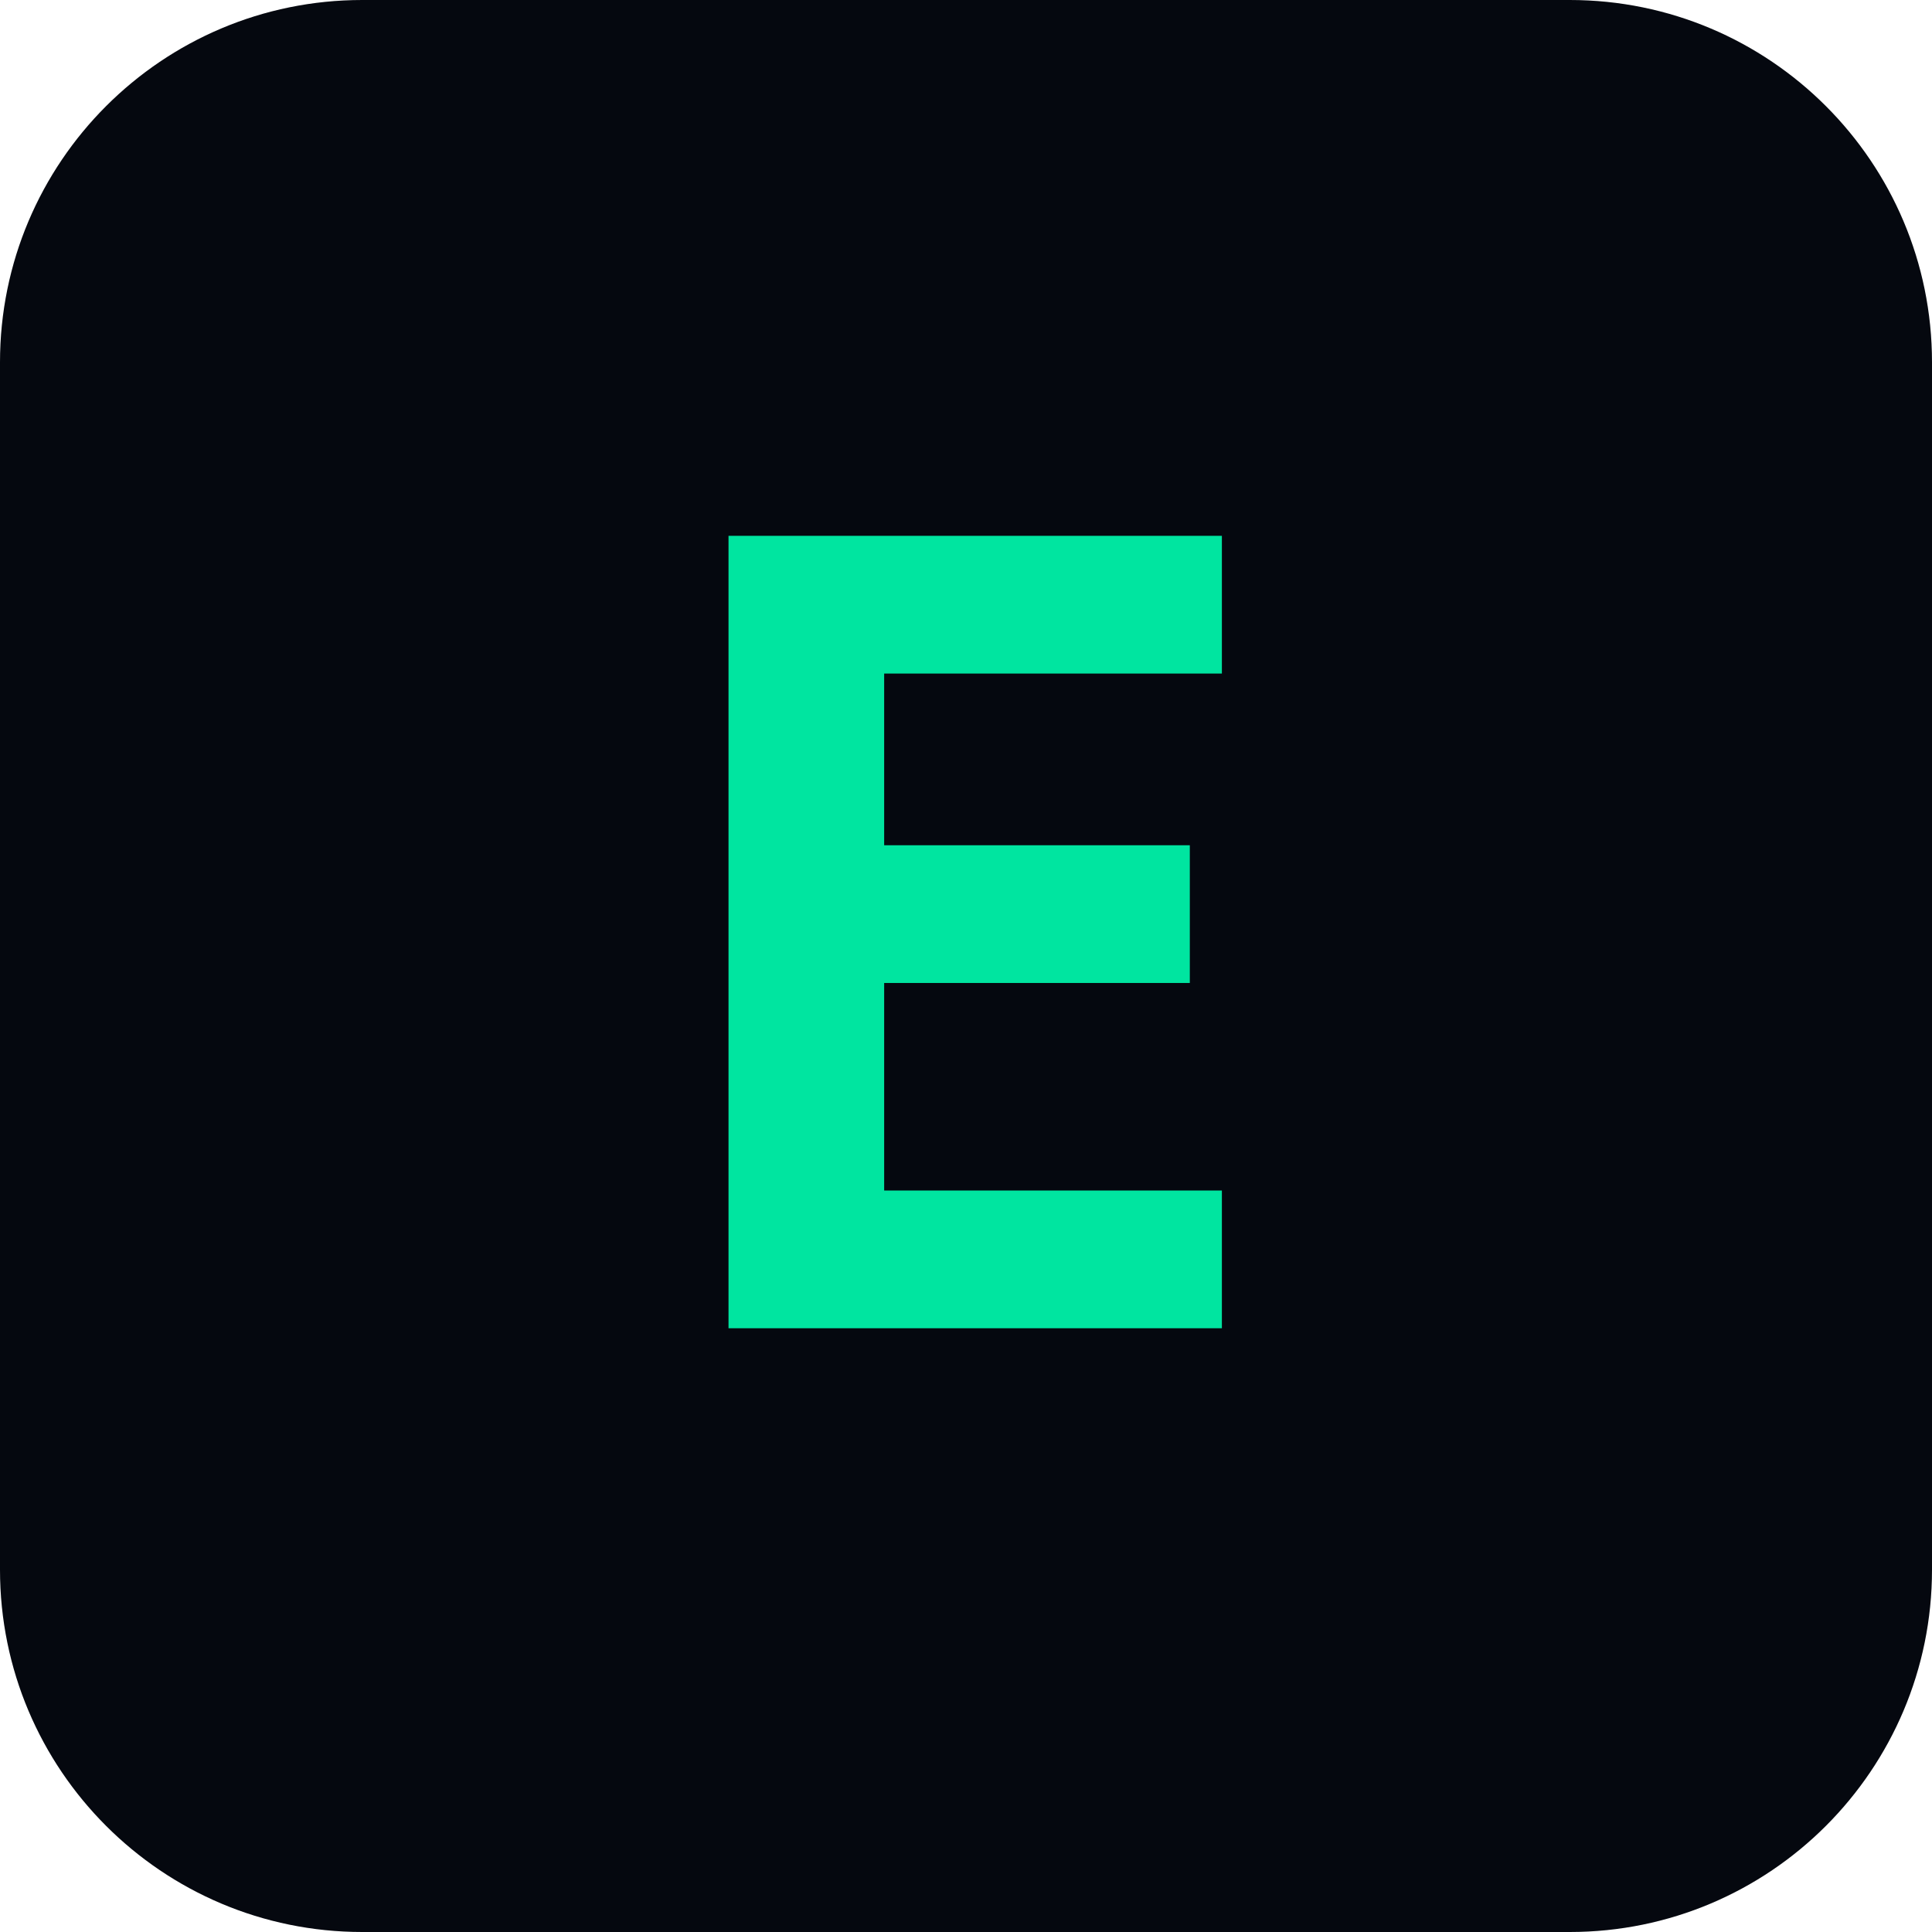
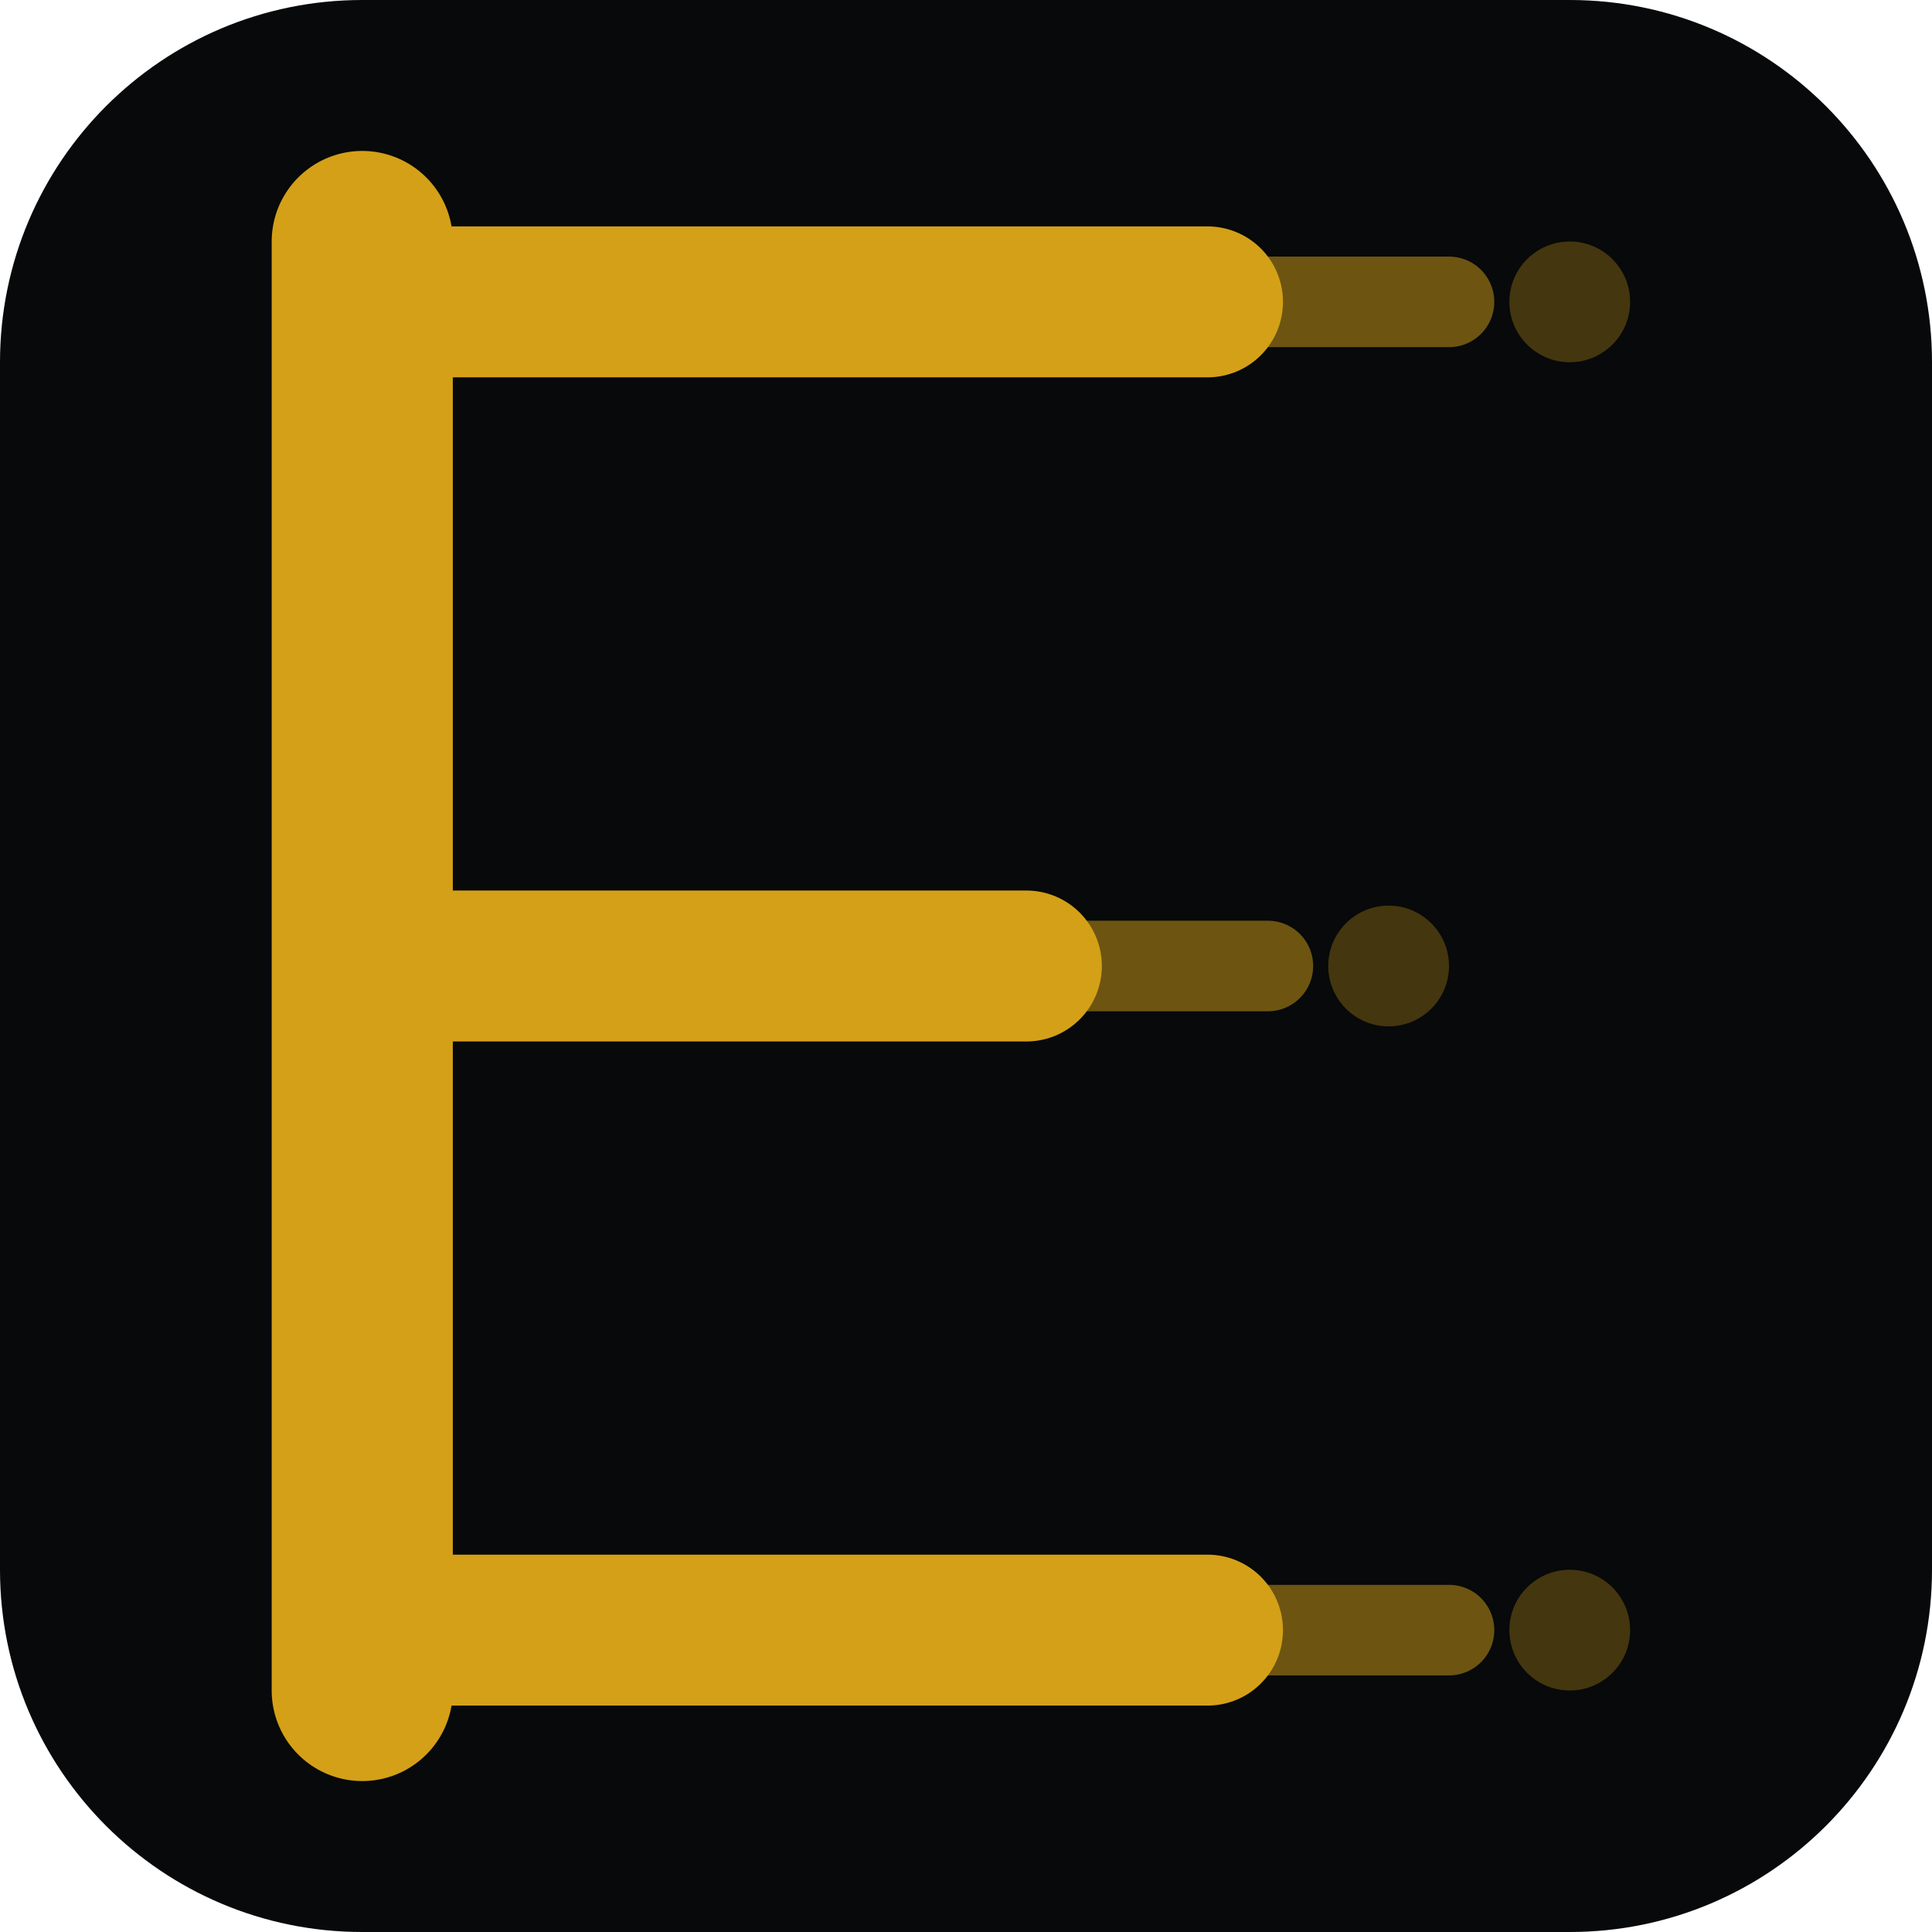
- <svg xmlns="http://www.w3.org/2000/svg" viewBox="0 0 32 32">
-   <rect width="32" height="32" rx="6" fill="#05080f" />
-   <text x="16" y="22" text-anchor="middle" font-family="monospace" font-size="18" font-weight="bold" fill="#00e5a0">E</text>
+ <svg xmlns="http://www.w3.org/2000/svg" width="32" height="32" viewBox="0 0 32 32" fill="none">
+   <rect width="32" height="32" rx="6" fill="#07090a" />
+   <line x1="6" y1="4" x2="6" y2="28" stroke="#D4A017" stroke-width="3" stroke-linecap="round" />
+   <line x1="6" y1="5" x2="20" y2="5" stroke="#D4A017" stroke-width="2.5" stroke-linecap="round" />
+   <line x1="20" y1="5" x2="24" y2="5" stroke="#D4A017" stroke-width="1.5" stroke-linecap="round" opacity="0.5" />
+   <circle cx="26" cy="5" r="1" fill="#D4A017" opacity="0.3" />
+   <line x1="6" y1="16" x2="17" y2="16" stroke="#D4A017" stroke-width="2.5" stroke-linecap="round" />
+   <line x1="17" y1="16" x2="21" y2="16" stroke="#D4A017" stroke-width="1.5" stroke-linecap="round" opacity="0.5" />
+   <circle cx="23" cy="16" r="1" fill="#D4A017" opacity="0.3" />
+   <line x1="6" y1="27" x2="20" y2="27" stroke="#D4A017" stroke-width="2.5" stroke-linecap="round" />
+   <line x1="20" y1="27" x2="24" y2="27" stroke="#D4A017" stroke-width="1.5" stroke-linecap="round" opacity="0.5" />
+   <circle cx="26" cy="27" r="1" fill="#D4A017" opacity="0.3" />
</svg>
